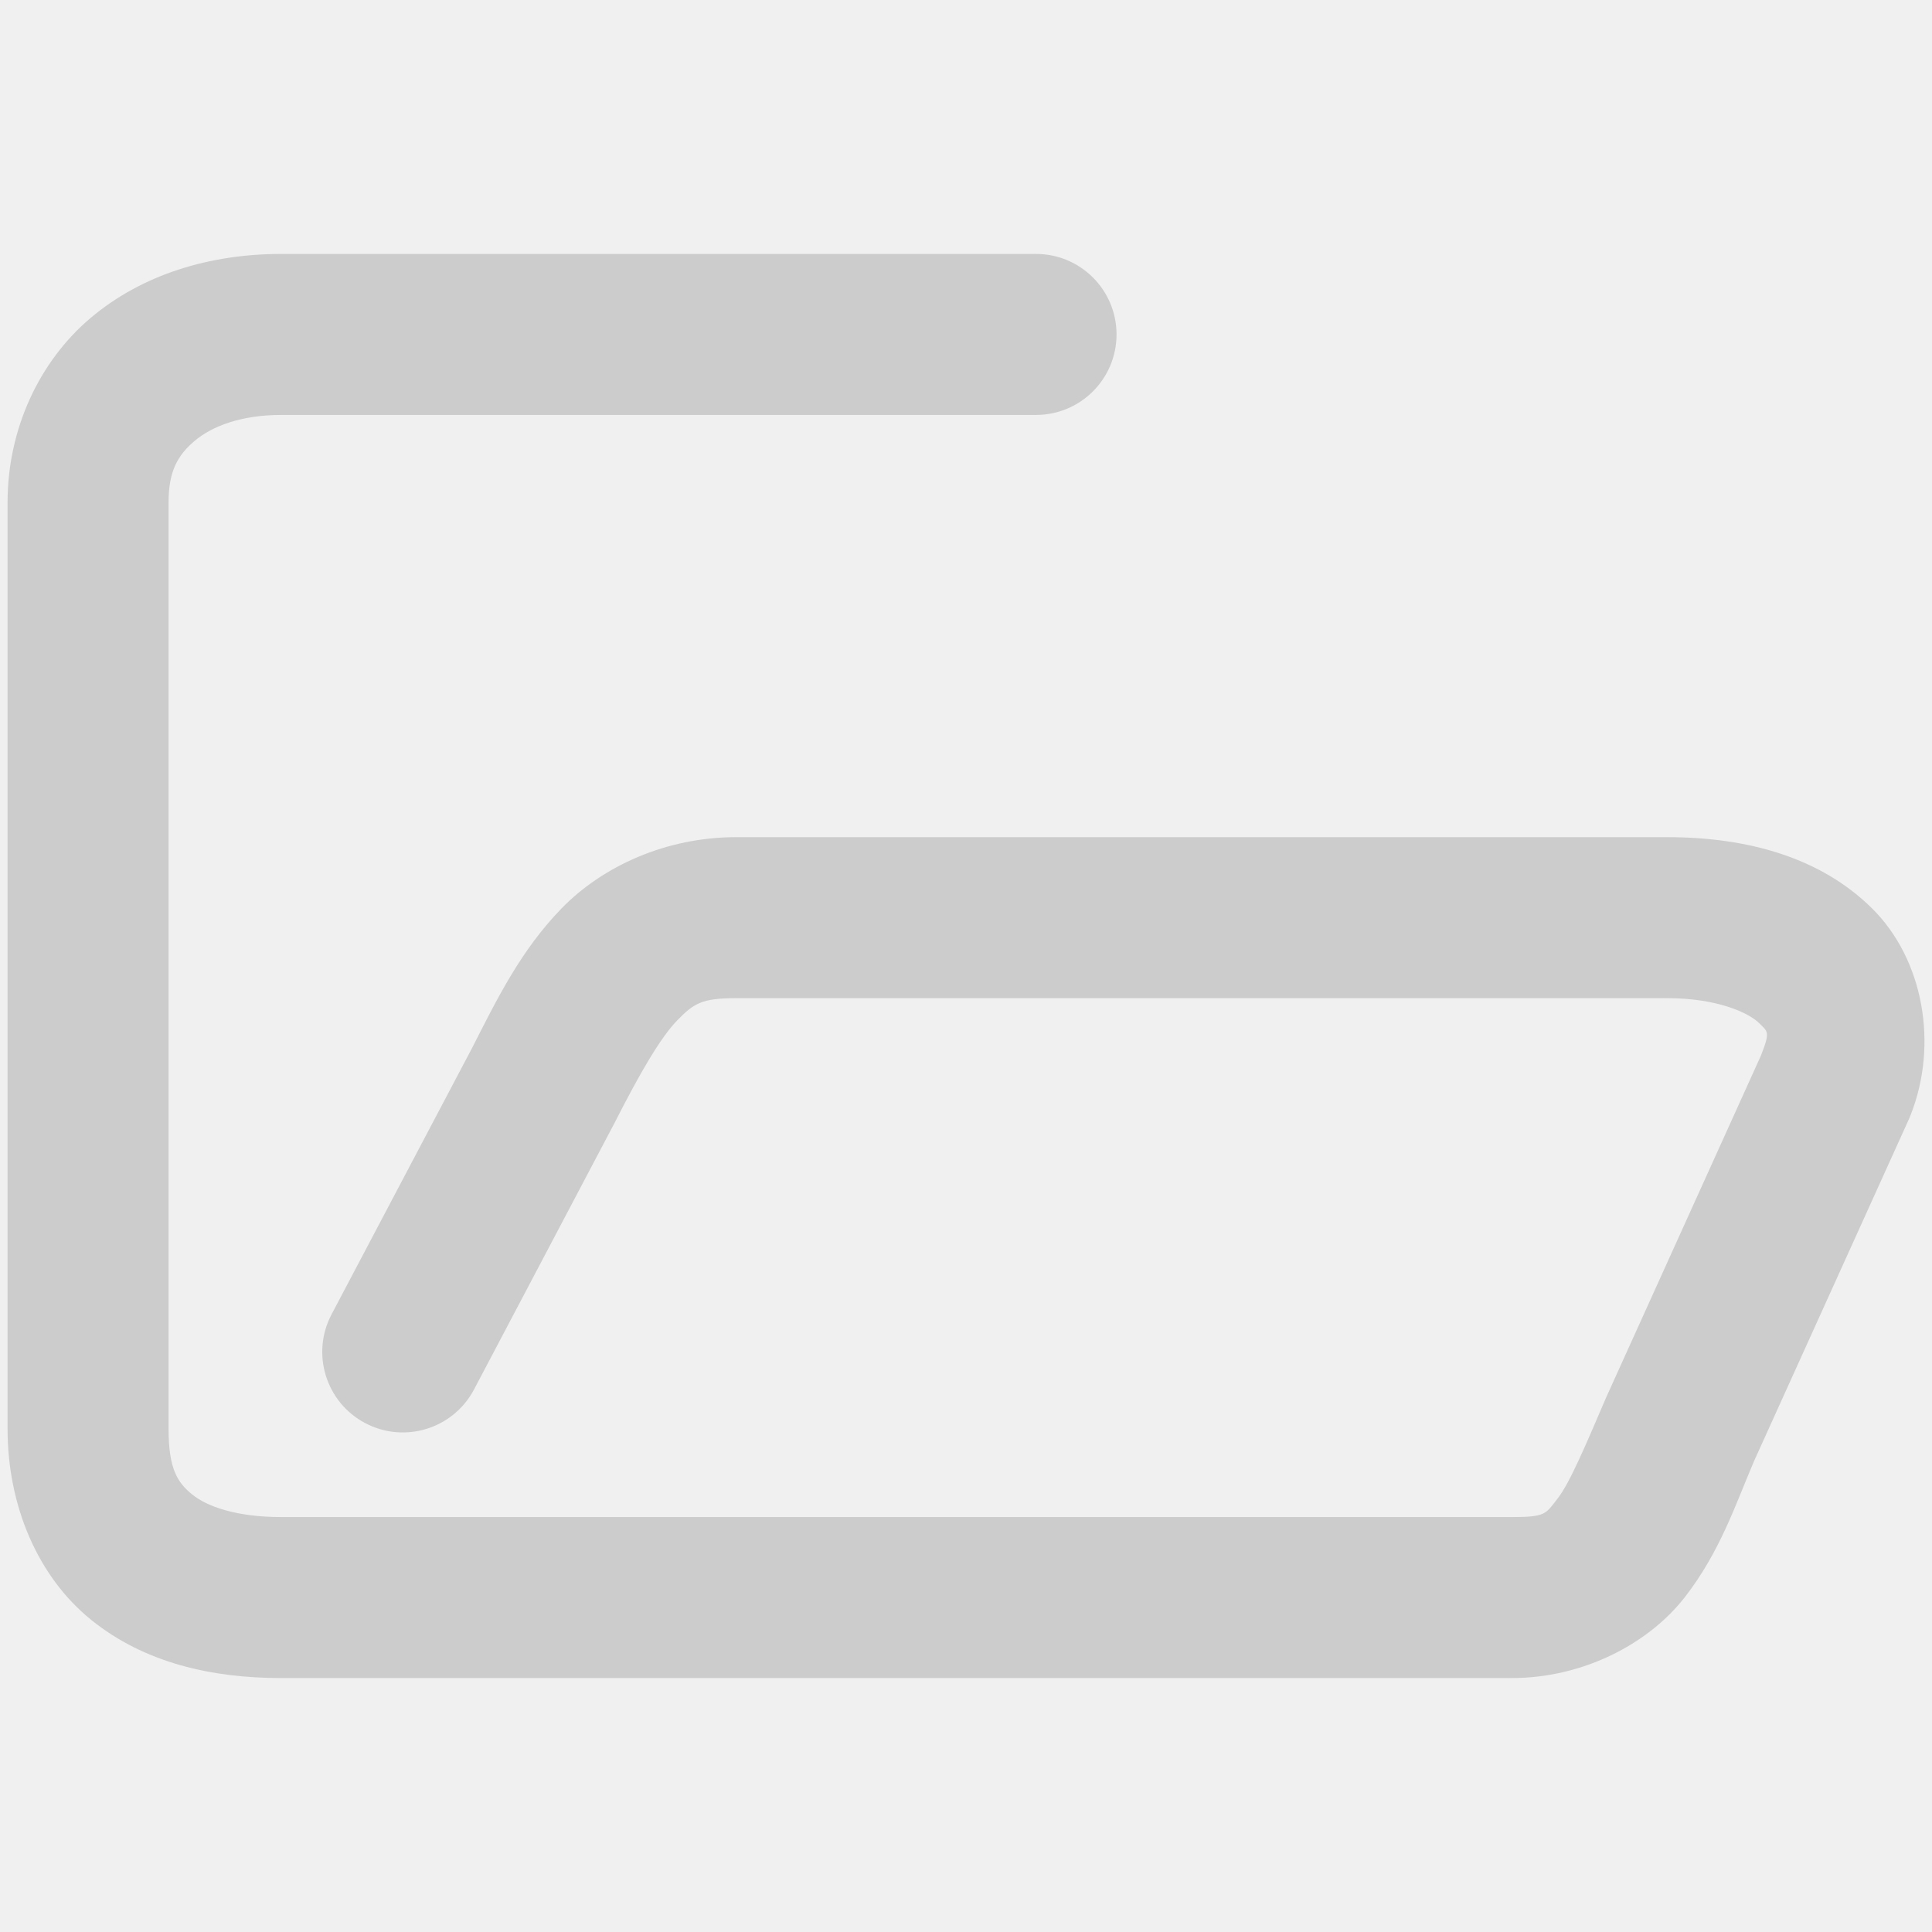
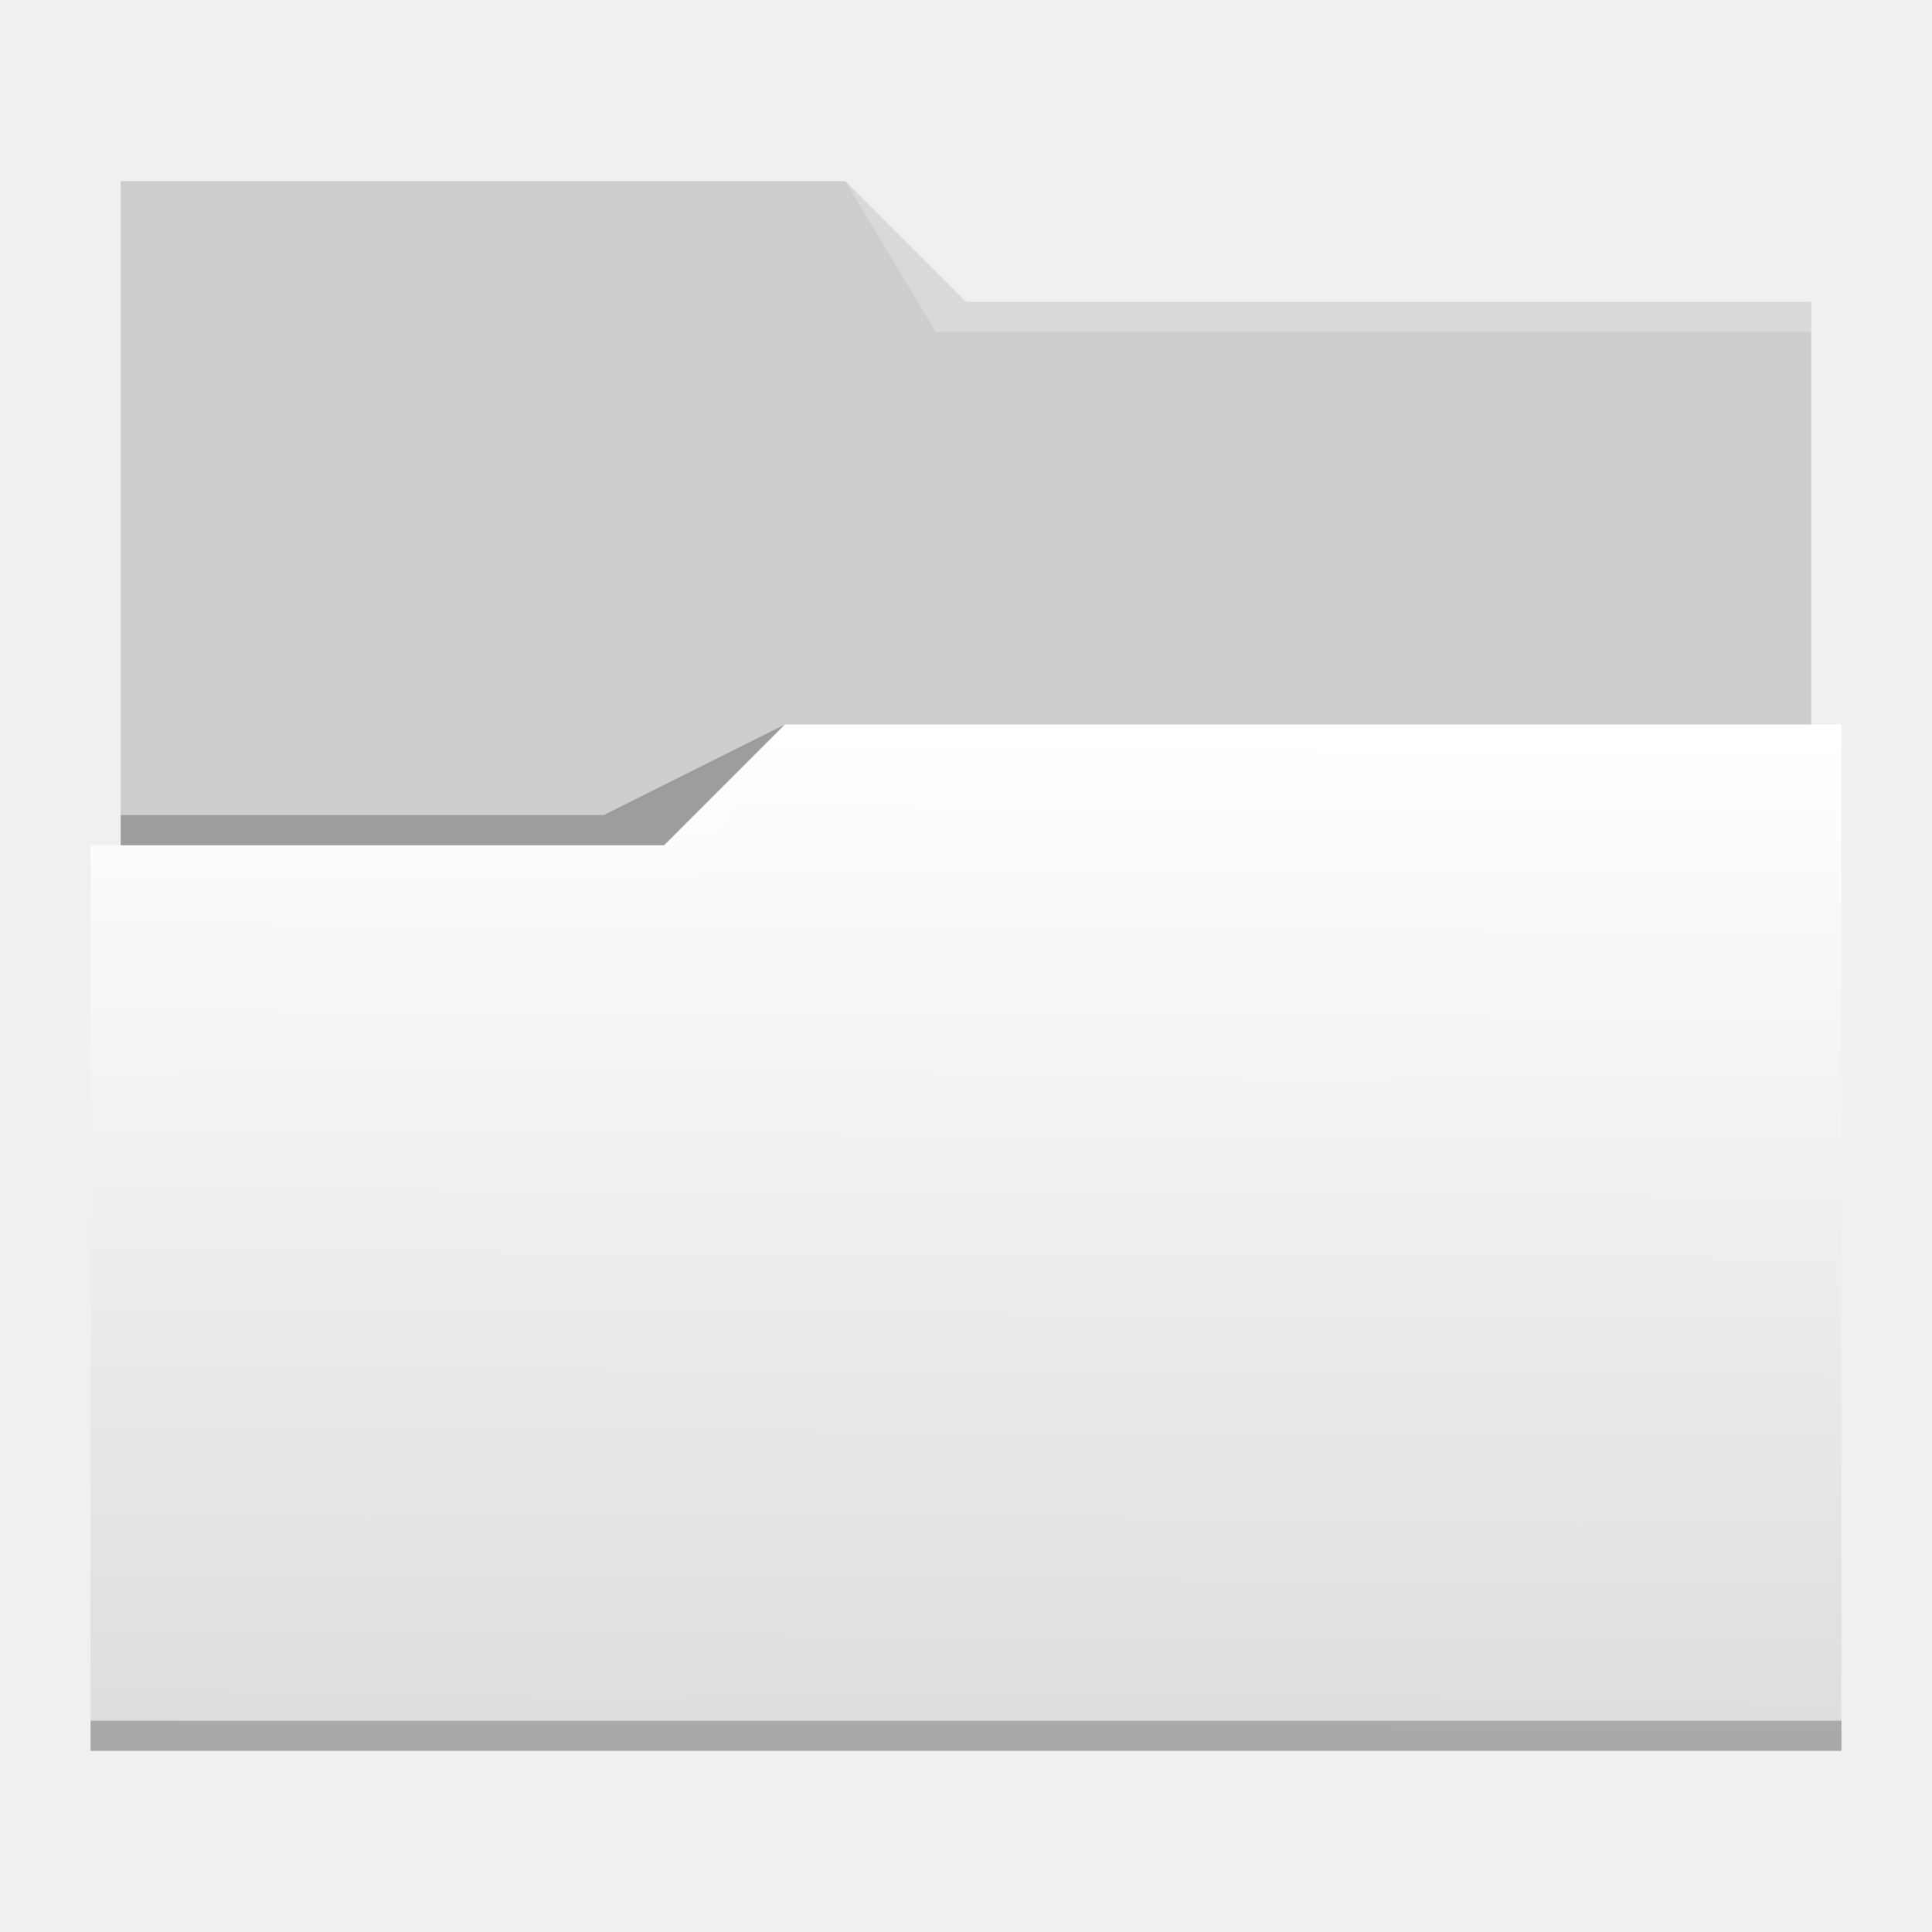
- <svg xmlns="http://www.w3.org/2000/svg" width="48" height="48">
-   <path d="M 6.988 6.309 C 5.212 6.309 3.529 6.818 2.248 7.902 C 0.967 8.987 0.188 10.671 0.188 12.479 L 0.188 35.5 C 0.188 37.405 0.935 39.17 2.264 40.244 C 3.592 41.318 5.268 41.691 6.988 41.691 L 37.557 41.691 C 39.362 41.691 40.976 40.817 41.857 39.684 C 42.739 38.55 43.118 37.375 43.584 36.289 L 47.432 27.793 A 2 2 0 0 0 47.469 27.703 C 48.164 25.941 47.787 23.833 46.512 22.57 C 45.237 21.308 43.431 20.799 41.42 20.799 L 18.289 20.799 C 16.551 20.799 14.974 21.519 13.953 22.568 C 12.933 23.617 12.345 24.826 11.707 26.08 C 11.707 26.081 11.705 26.081 11.705 26.082 L 8.238 32.654 A 2 2 0 0 0 9.074 35.357 A 2 2 0 0 0 11.777 34.521 L 15.256 27.922 A 2 2 0 0 0 15.27 27.896 C 15.894 26.668 16.407 25.783 16.82 25.357 C 17.234 24.932 17.427 24.799 18.289 24.799 L 41.42 24.799 C 42.708 24.799 43.468 25.185 43.697 25.412 C 43.925 25.638 43.988 25.62 43.748 26.23 L 39.924 34.676 A 2 2 0 0 0 39.908 34.711 C 39.391 35.916 39.004 36.837 38.701 37.227 C 38.398 37.616 38.408 37.691 37.557 37.691 L 6.988 37.691 C 5.866 37.691 5.141 37.425 4.779 37.133 C 4.418 36.84 4.188 36.51 4.188 35.5 L 4.188 12.479 C 4.188 11.712 4.412 11.312 4.834 10.955 C 5.256 10.598 5.974 10.309 6.988 10.309 L 25.74 10.309 A 2 2 0 0 0 27.74 8.309 A 2 2 0 0 0 25.74 6.309 L 6.988 6.309 z " fill="#cccccc" />
+ <svg xmlns="http://www.w3.org/2000/svg" xmlns:xlink="http://www.w3.org/1999/xlink" width="64" version="1.1" height="64" id="svg2">
+   <defs id="defs5455">
+     <linearGradient id="linearGradient4166">
+       <stop style="stop-color:#fff;stop-opacity:1;" offset="0" id="stop4168" />
+       <stop style="stop-color:#ddd;stop-opacity:1" offset="1" id="stop4170" />
+     </linearGradient>
+     <linearGradient xlink:href="#linearGradient4166" id="linearGradient4176" x1="416.86" y1="508.12" x2="416.69" y2="541.476" gradientUnits="userSpaceOnUse" />
+   </defs>
+   <g id="layer1" transform="matrix(1 0 0 1 -384.5714 -483.798)">
+     <path style="fill:#cccdce;fill-opacity:1" id="rect4180" d="m 388.571,489.798 0,5 0,22 c 0,0.554 0.446,1 1,1 l 54,0 c 0.554,0 1,-0.446 1,-1 l 0,-21.99 c 0,-0.003 -0.002,-0.006 -0.002,-0.01 l 0.002,0 0,-1 -28,0 -4,-4 -24,0 z" />
+     <path style="fill:url(#linearGradient4176);fill-opacity:1" id="rect4113" d="m 410.571,507.798 -4,4 -19,0 0,1 0.002,0 c -5e-5,0.004 -0.002,0.008 -0.002,0.012 l 0,27.988 0,1 1,0 56,0 1,0 0,-1 0,-27.988 0,-0.012 0,-5 z" />
+     <path style="fill:#ffffff;fill-opacity:0.235;fill-rule:evenodd" id="path4224" d="m 387.571,511.798 0,1 20,0 3,-5 -4,4 z" />
+     <path style="fill-opacity:0.235;fill-rule:evenodd" id="path4228" d="m 388.571,510.798 0,1 18,0 4,-4 -6,3 z" />
+     <path style="fill-opacity:0.235" id="path4151-2" d="m 387.571,540.798 0,1 1,0 56,0 1,0 0,-1 -1,0 -56,0 -1,0 z" />
+     <path style="fill:#ffffff;fill-opacity:0.235;fill-rule:evenodd" id="path4196" d="m 28,6 3,5 2,0 27,0 0,-1 -27,0 -1,0 z" transform="matrix(1 0 0 1 384.5714 483.798)" />
+   </g>
</svg>
